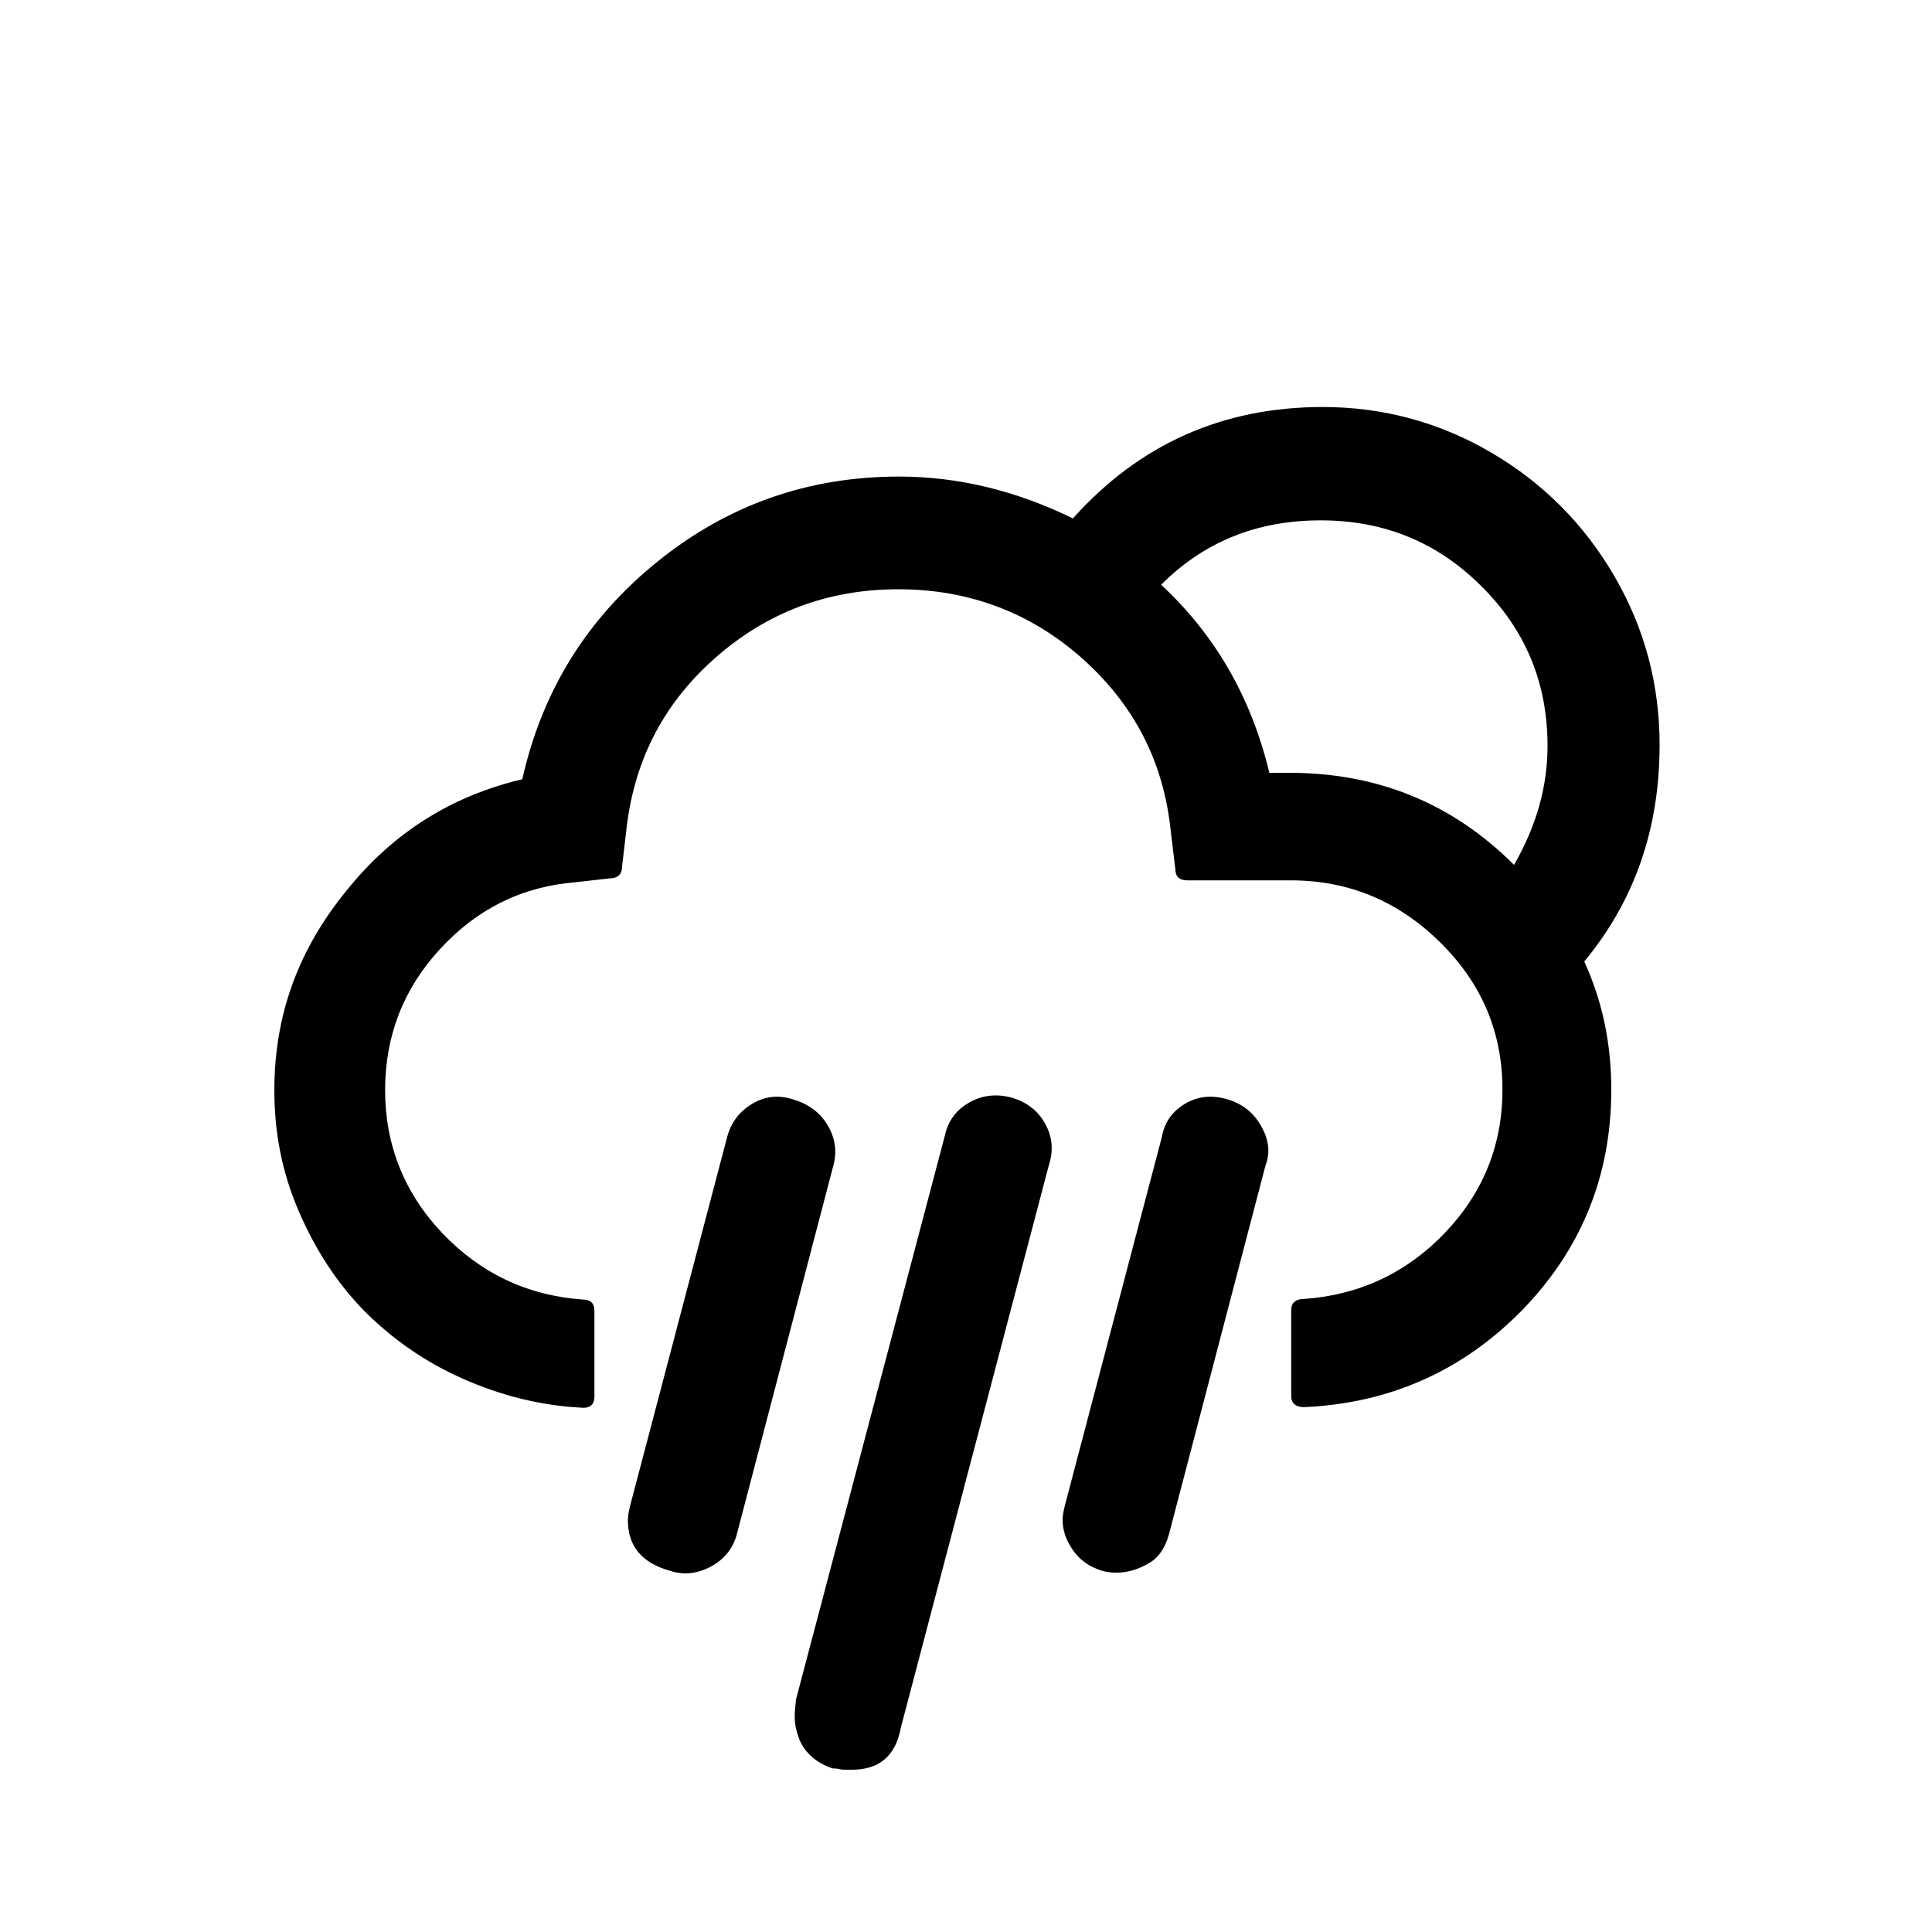
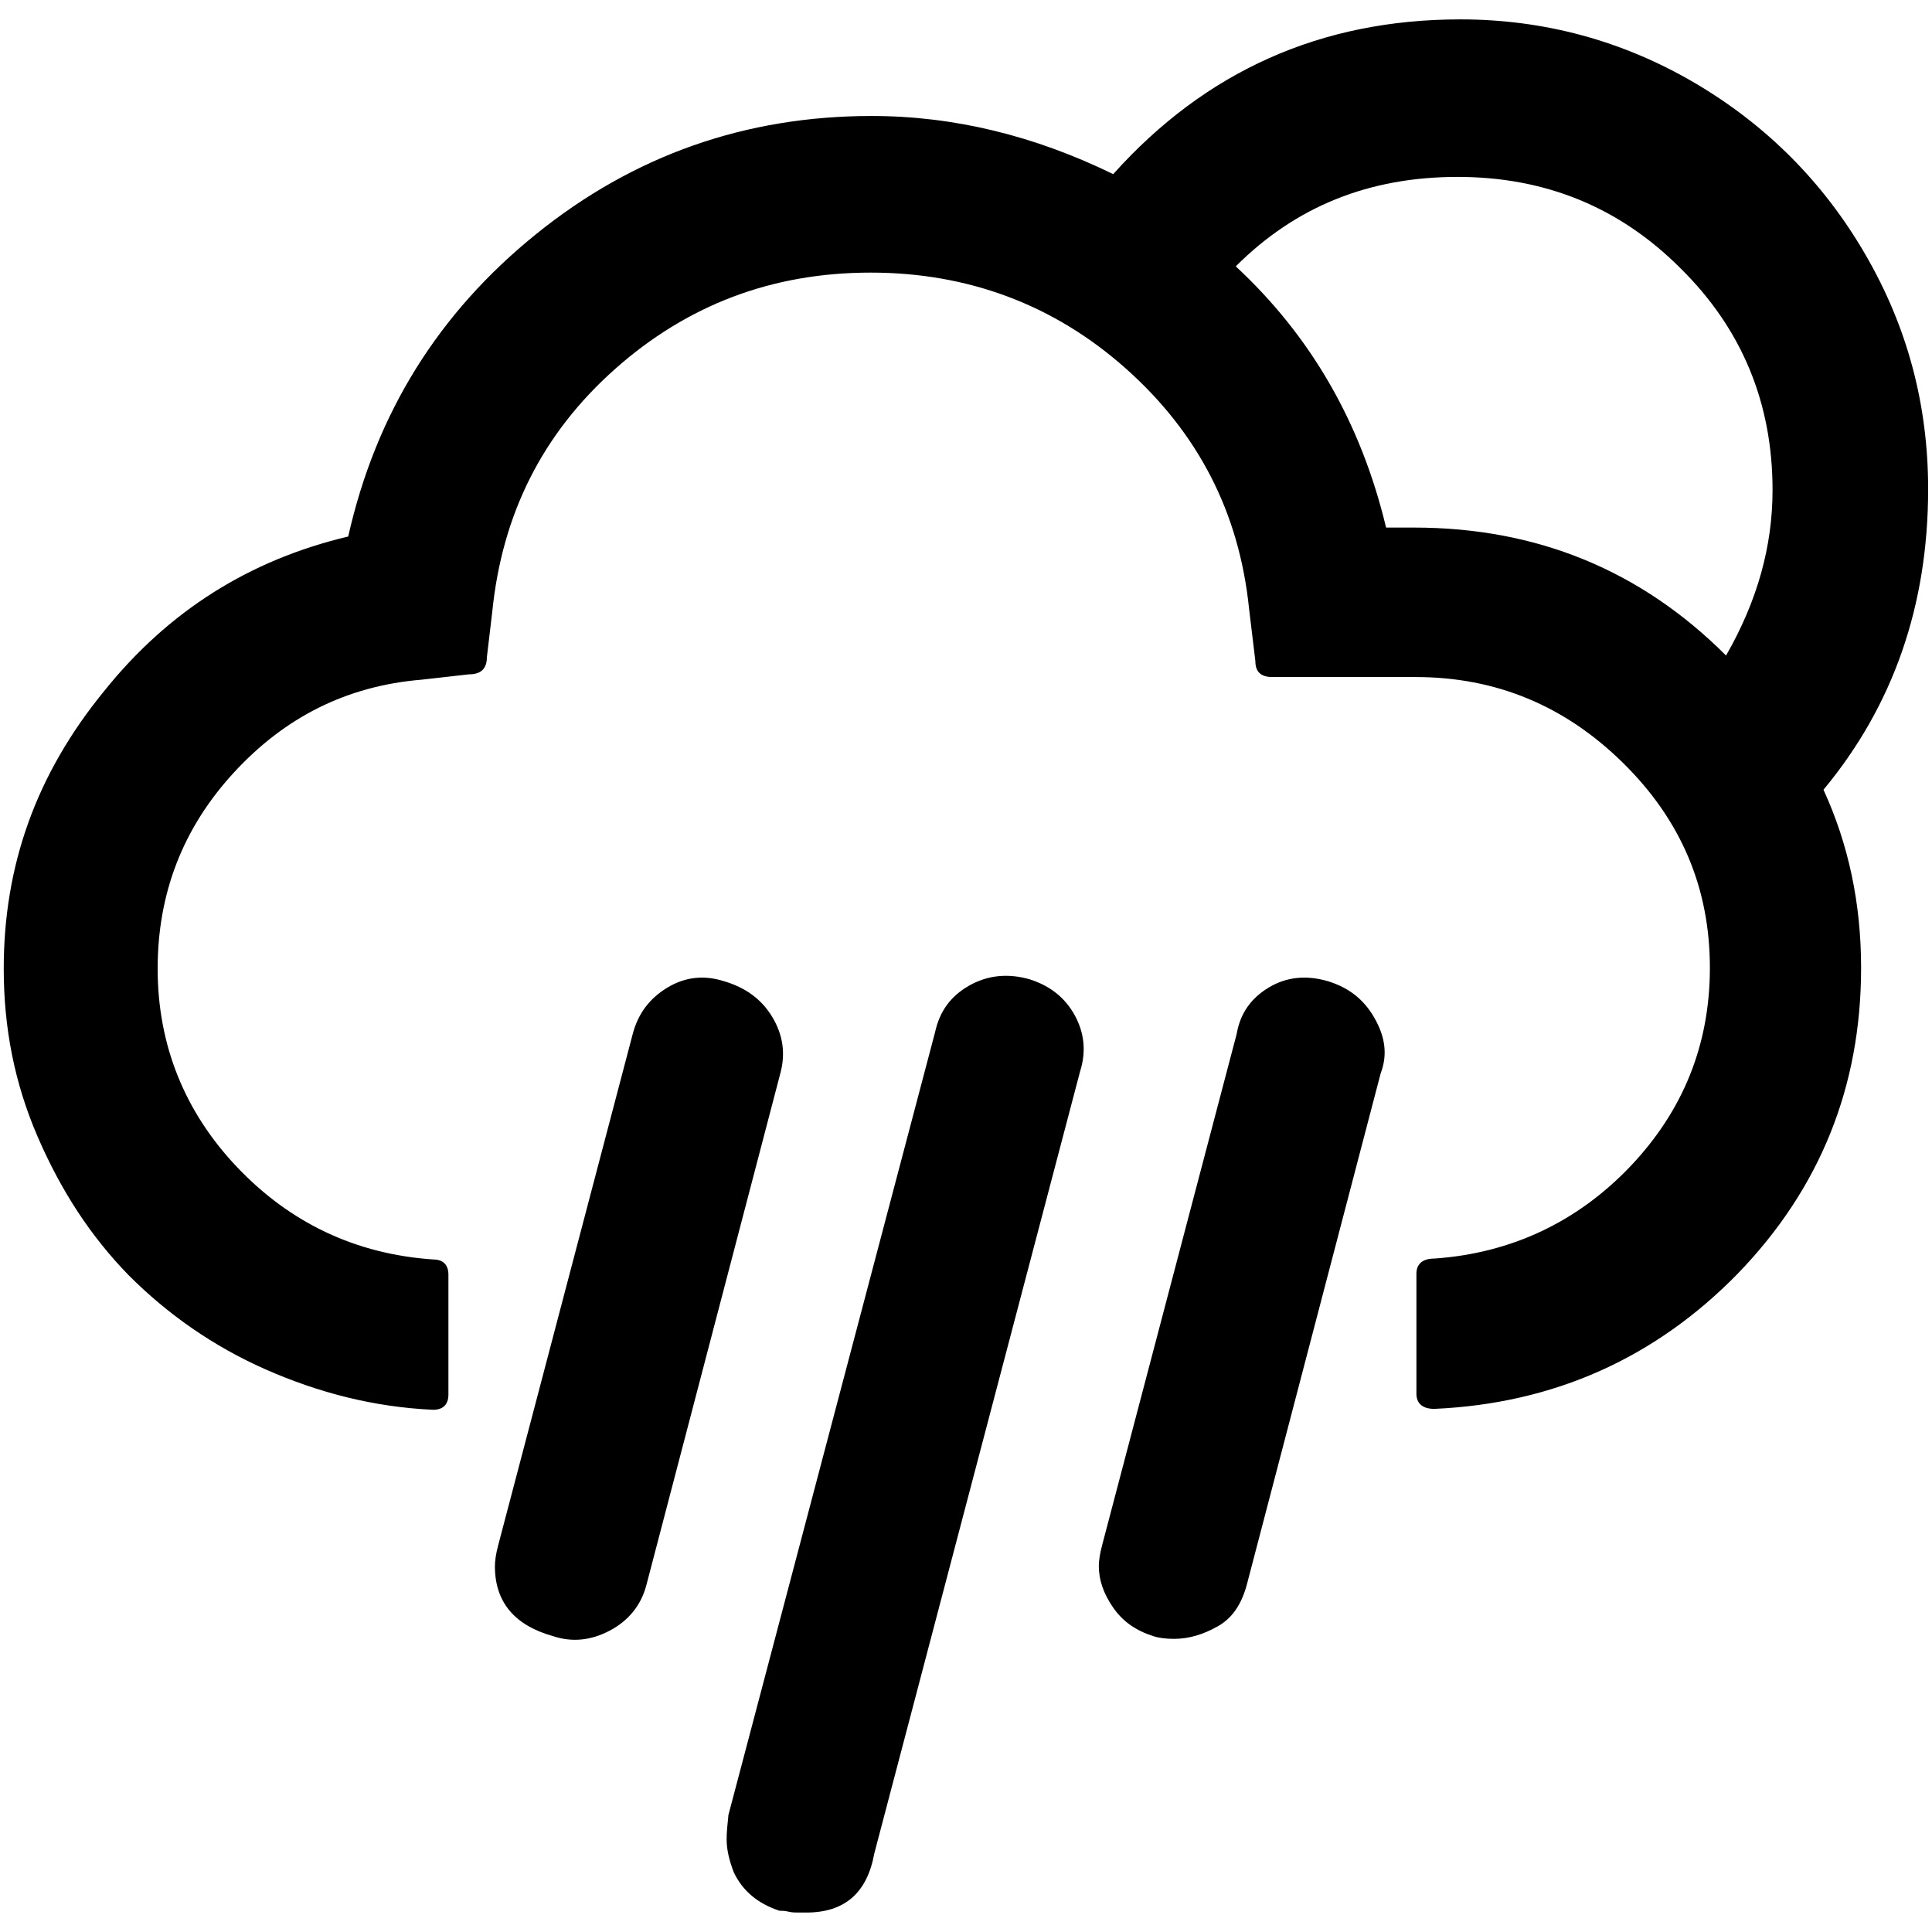
<svg xmlns="http://www.w3.org/2000/svg" version="1.1" id="Layer_1" x="0px" y="0px" viewBox="0 0 30 30" style="enable-background:new 0 0 30 30;" xml:space="preserve">
-   <path d="M4.26,16.93c0,0.66,0.12,1.28,0.38,1.88s0.59,1.11,1.02,1.55c0.43,0.43,0.94,0.79,1.53,1.05s1.21,0.42,1.87,0.45  c0.11,0,0.17-0.06,0.17-0.17v-1.34c0-0.11-0.06-0.17-0.17-0.17c-0.87-0.06-1.6-0.41-2.19-1.03c-0.59-0.62-0.89-1.37-0.89-2.22  c0-0.84,0.28-1.57,0.85-2.19c0.57-0.62,1.26-0.97,2.1-1.04l0.53-0.06c0.13,0,0.2-0.06,0.2-0.19l0.06-0.51  c0.11-1.09,0.56-1.99,1.37-2.71s1.76-1.08,2.86-1.08c1.09,0,2.05,0.36,2.85,1.07c0.81,0.72,1.27,1.61,1.38,2.69l0.07,0.58  c0,0.12,0.06,0.18,0.19,0.18h1.6c0.9,0,1.67,0.32,2.32,0.96s0.97,1.4,0.97,2.29c0,0.86-0.3,1.6-0.89,2.22  c-0.59,0.62-1.33,0.97-2.19,1.03c-0.13,0-0.2,0.06-0.2,0.17v1.34c0,0.11,0.07,0.17,0.2,0.17c1.34-0.06,2.47-0.57,3.39-1.51  c0.92-0.95,1.38-2.09,1.38-3.42c0-0.72-0.14-1.38-0.42-1.99c0.78-0.94,1.17-2.06,1.17-3.36c0-0.94-0.23-1.81-0.7-2.62  c-0.47-0.81-1.11-1.45-1.91-1.92s-1.68-0.71-2.62-0.71c-1.56,0-2.85,0.58-3.88,1.73c-0.88-0.43-1.78-0.65-2.7-0.65  c-1.41,0-2.66,0.44-3.75,1.32s-1.79,2-2.1,3.38c-1.1,0.26-2.01,0.83-2.73,1.73C4.62,14.76,4.26,15.78,4.26,16.93z M9.75,23.61  c0,0.4,0.22,0.66,0.65,0.78c0.21,0.07,0.42,0.05,0.63-0.06c0.21-0.11,0.35-0.28,0.41-0.5l1.5-5.73c0.06-0.22,0.03-0.43-0.09-0.63  c-0.12-0.2-0.3-0.33-0.54-0.4c-0.22-0.07-0.43-0.05-0.63,0.07s-0.33,0.29-0.39,0.52l-1.5,5.7C9.76,23.47,9.75,23.55,9.75,23.61z   M12.34,26.66c0,0.12,0.03,0.24,0.08,0.37c0.1,0.21,0.27,0.35,0.51,0.43c0.02,0,0.06,0,0.1,0.01s0.08,0.01,0.11,0.01s0.06,0,0.09,0  c0.43,0,0.68-0.22,0.76-0.66l2.3-8.74c0.07-0.22,0.05-0.43-0.06-0.63c-0.11-0.2-0.28-0.33-0.5-0.4c-0.24-0.07-0.47-0.05-0.68,0.07  s-0.33,0.29-0.38,0.52l-2.31,8.75C12.35,26.49,12.34,26.58,12.34,26.66z M16.5,23.6c0,0.16,0.05,0.31,0.16,0.47  c0.11,0.16,0.26,0.26,0.45,0.32c0.06,0.02,0.14,0.03,0.23,0.03c0.17,0,0.33-0.05,0.49-0.14c0.16-0.09,0.26-0.24,0.32-0.45l1.5-5.73  c0.08-0.21,0.05-0.41-0.07-0.62c-0.12-0.21-0.29-0.34-0.52-0.41c-0.24-0.07-0.46-0.05-0.66,0.07c-0.2,0.12-0.32,0.29-0.36,0.52  l-1.5,5.7C16.51,23.47,16.5,23.55,16.5,23.6z M18.03,9.08c0.67-0.67,1.49-1,2.48-1c0.98,0,1.81,0.34,2.49,1.02  c0.69,0.68,1.03,1.51,1.03,2.48c0,0.63-0.17,1.24-0.52,1.85C22.56,12.48,21.4,12,20.02,12h-0.31C19.43,10.83,18.87,9.86,18.03,9.08z  " />
+   <defs id="defs7" />
+   <path d="m 0.058,15.042 c 0,0.917 0.167,1.778 0.528,2.612 0.361,0.834 0.82,1.542 1.417,2.153 0.597,0.597 1.306,1.098 2.126,1.459 0.82,0.361 1.681,0.584 2.598,0.625 0.153,0 0.236,-0.083 0.236,-0.236 v -1.862 c 0,-0.153 -0.083,-0.236 -0.236,-0.236 C 5.518,19.474 4.504,18.987 3.684,18.126 2.865,17.265 2.448,16.223 2.448,15.042 c 0,-1.167 0.389,-2.181 1.181,-3.043 0.792,-0.861 1.751,-1.348 2.918,-1.445 L 7.282,10.471 c 0.181,0 0.278,-0.083 0.278,-0.264 L 7.644,9.498 C 7.797,7.984 8.422,6.734 9.547,5.733 10.672,4.733 11.992,4.233 13.52,4.233 c 1.514,0 2.848,0.5 3.959,1.487 1.125,1 1.764,2.237 1.917,3.737 l 0.097,0.806 c 0,0.167 0.083,0.25 0.264,0.25 h 2.223 c 1.25,0 2.32,0.445 3.223,1.334 0.903,0.889 1.348,1.945 1.348,3.181 0,1.195 -0.417,2.223 -1.236,3.084 -0.82,0.861 -1.848,1.348 -3.043,1.431 -0.181,0 -0.278,0.083 -0.278,0.236 v 1.862 c 0,0.153 0.097,0.236 0.278,0.236 1.862,-0.083 3.432,-0.792 4.71,-2.098 1.278,-1.32 1.917,-2.904 1.917,-4.751 0,-1 -0.195,-1.917 -0.584,-2.765 1.084,-1.306 1.625,-2.862 1.625,-4.668 0,-1.306 -0.32,-2.515 -0.973,-3.64 C 28.316,2.83 27.427,1.941 26.316,1.288 25.204,0.635 23.982,0.301 22.676,0.301 c -2.167,0 -3.959,0.806 -5.39,2.403 -1.223,-0.597 -2.473,-0.903 -3.751,-0.903 -1.959,0 -3.696,0.611 -5.21,1.834 C 6.81,4.858 5.838,6.414 5.407,8.331 3.879,8.693 2.614,9.485 1.614,10.735 0.558,12.027 0.058,13.444 0.058,15.042 Z m 7.627,9.28 c 0,0.556 0.306,0.917 0.903,1.084 0.292,0.097 0.584,0.069 0.875,-0.083 0.292,-0.153 0.486,-0.389 0.57,-0.695 l 2.084,-7.961 c 0.083,-0.306 0.042,-0.597 -0.125,-0.875 -0.167,-0.278 -0.417,-0.458 -0.75,-0.556 -0.306,-0.097 -0.597,-0.069 -0.875,0.097 -0.278,0.167 -0.458,0.403 -0.542,0.722 L 7.741,23.975 c -0.042,0.153 -0.056,0.264 -0.056,0.347 z m 3.598,4.237 c 0,0.167 0.042,0.333 0.111,0.514 0.139,0.292 0.375,0.486 0.709,0.597 0.028,0 0.083,0 0.139,0.014 0.056,0.014 0.111,0.014 0.153,0.014 0.042,0 0.083,0 0.125,0 0.597,0 0.945,-0.306 1.056,-0.917 l 3.195,-12.142 c 0.097,-0.306 0.069,-0.597 -0.083,-0.875 -0.153,-0.278 -0.389,-0.458 -0.695,-0.556 -0.333,-0.097 -0.653,-0.069 -0.945,0.097 -0.292,0.167 -0.458,0.403 -0.528,0.722 l -3.209,12.156 c -0.014,0.139 -0.028,0.264 -0.028,0.375 z m 5.779,-4.251 c 0,0.222 0.069,0.431 0.222,0.653 0.153,0.222 0.361,0.361 0.625,0.445 0.083,0.028 0.195,0.042 0.32,0.042 0.236,0 0.458,-0.069 0.681,-0.195 0.222,-0.125 0.361,-0.333 0.445,-0.625 l 2.084,-7.961 c 0.111,-0.292 0.069,-0.57 -0.097,-0.861 -0.167,-0.292 -0.403,-0.472 -0.722,-0.57 -0.333,-0.097 -0.639,-0.069 -0.917,0.097 -0.278,0.167 -0.445,0.403 -0.5,0.722 l -2.084,7.919 c -0.042,0.153 -0.056,0.264 -0.056,0.333 z M 19.189,4.136 c 0.931,-0.931 2.07,-1.389 3.445,-1.389 1.362,0 2.515,0.472 3.459,1.417 0.959,0.945 1.431,2.098 1.431,3.445 0,0.875 -0.236,1.723 -0.722,2.57 C 25.482,8.859 23.871,8.192 21.953,8.192 H 21.523 C 21.134,6.567 20.356,5.219 19.189,4.136 Z" id="path2" style="stroke-width:1.389" />
</svg>
